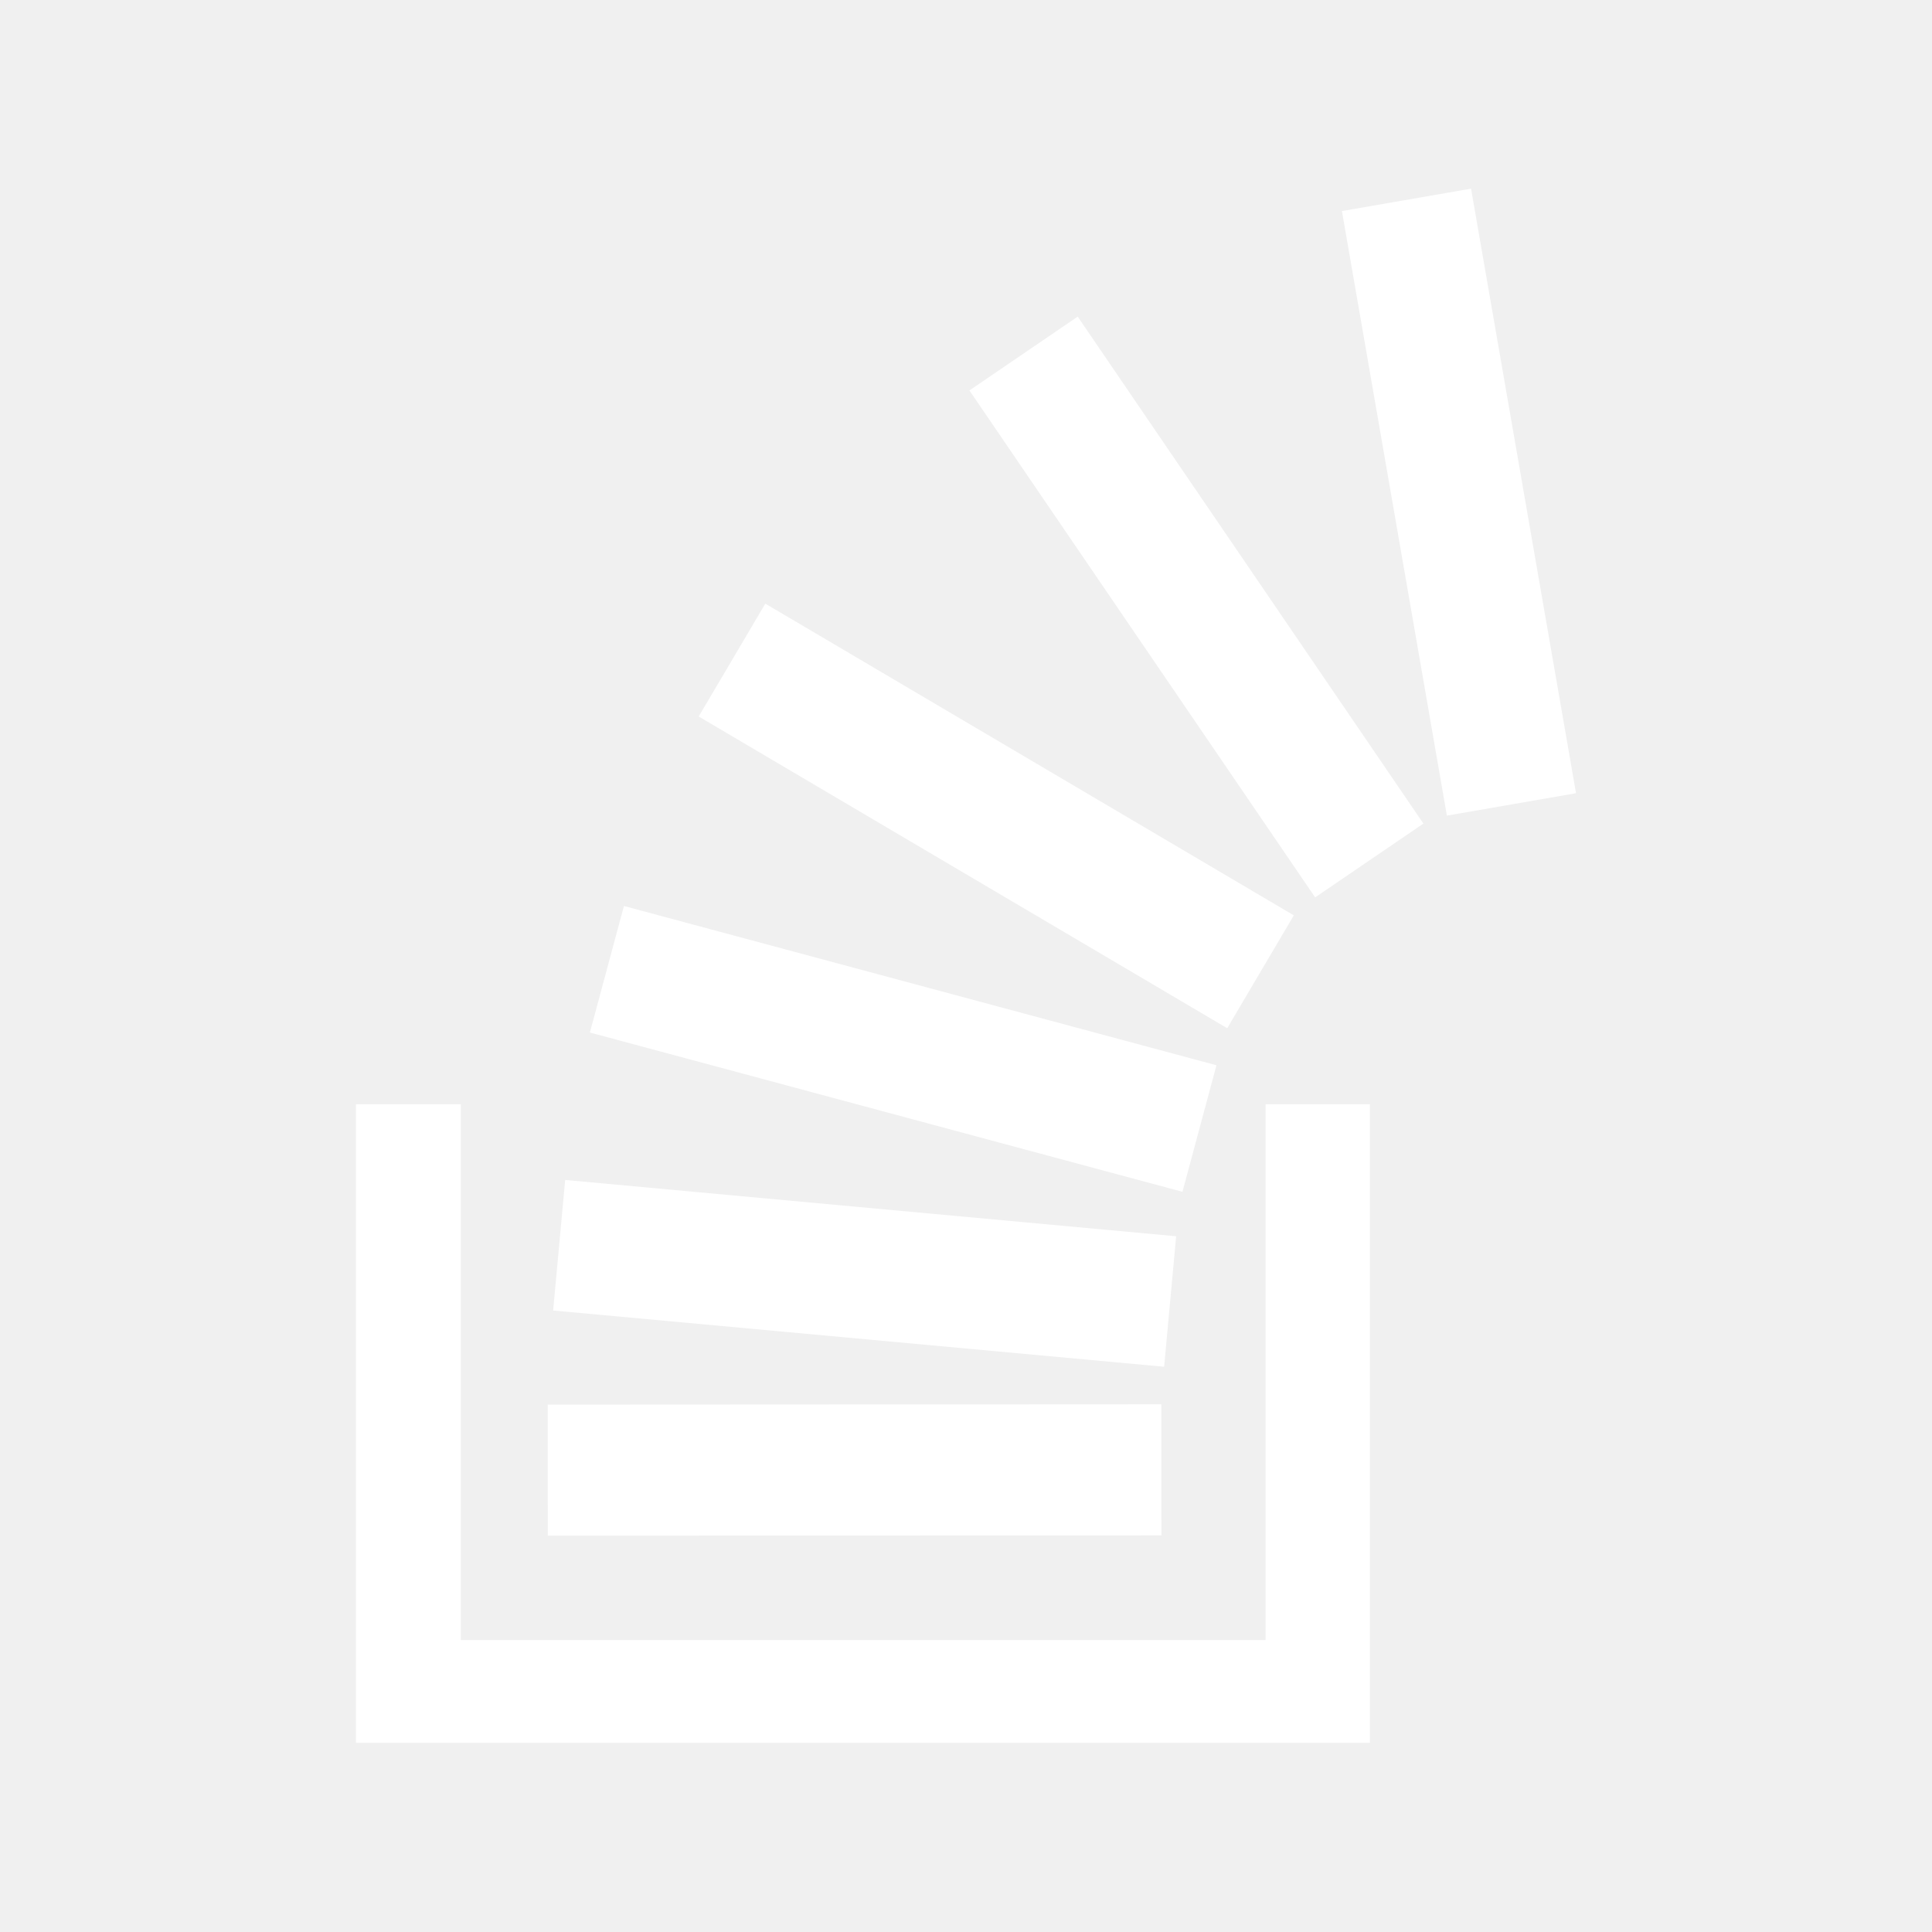
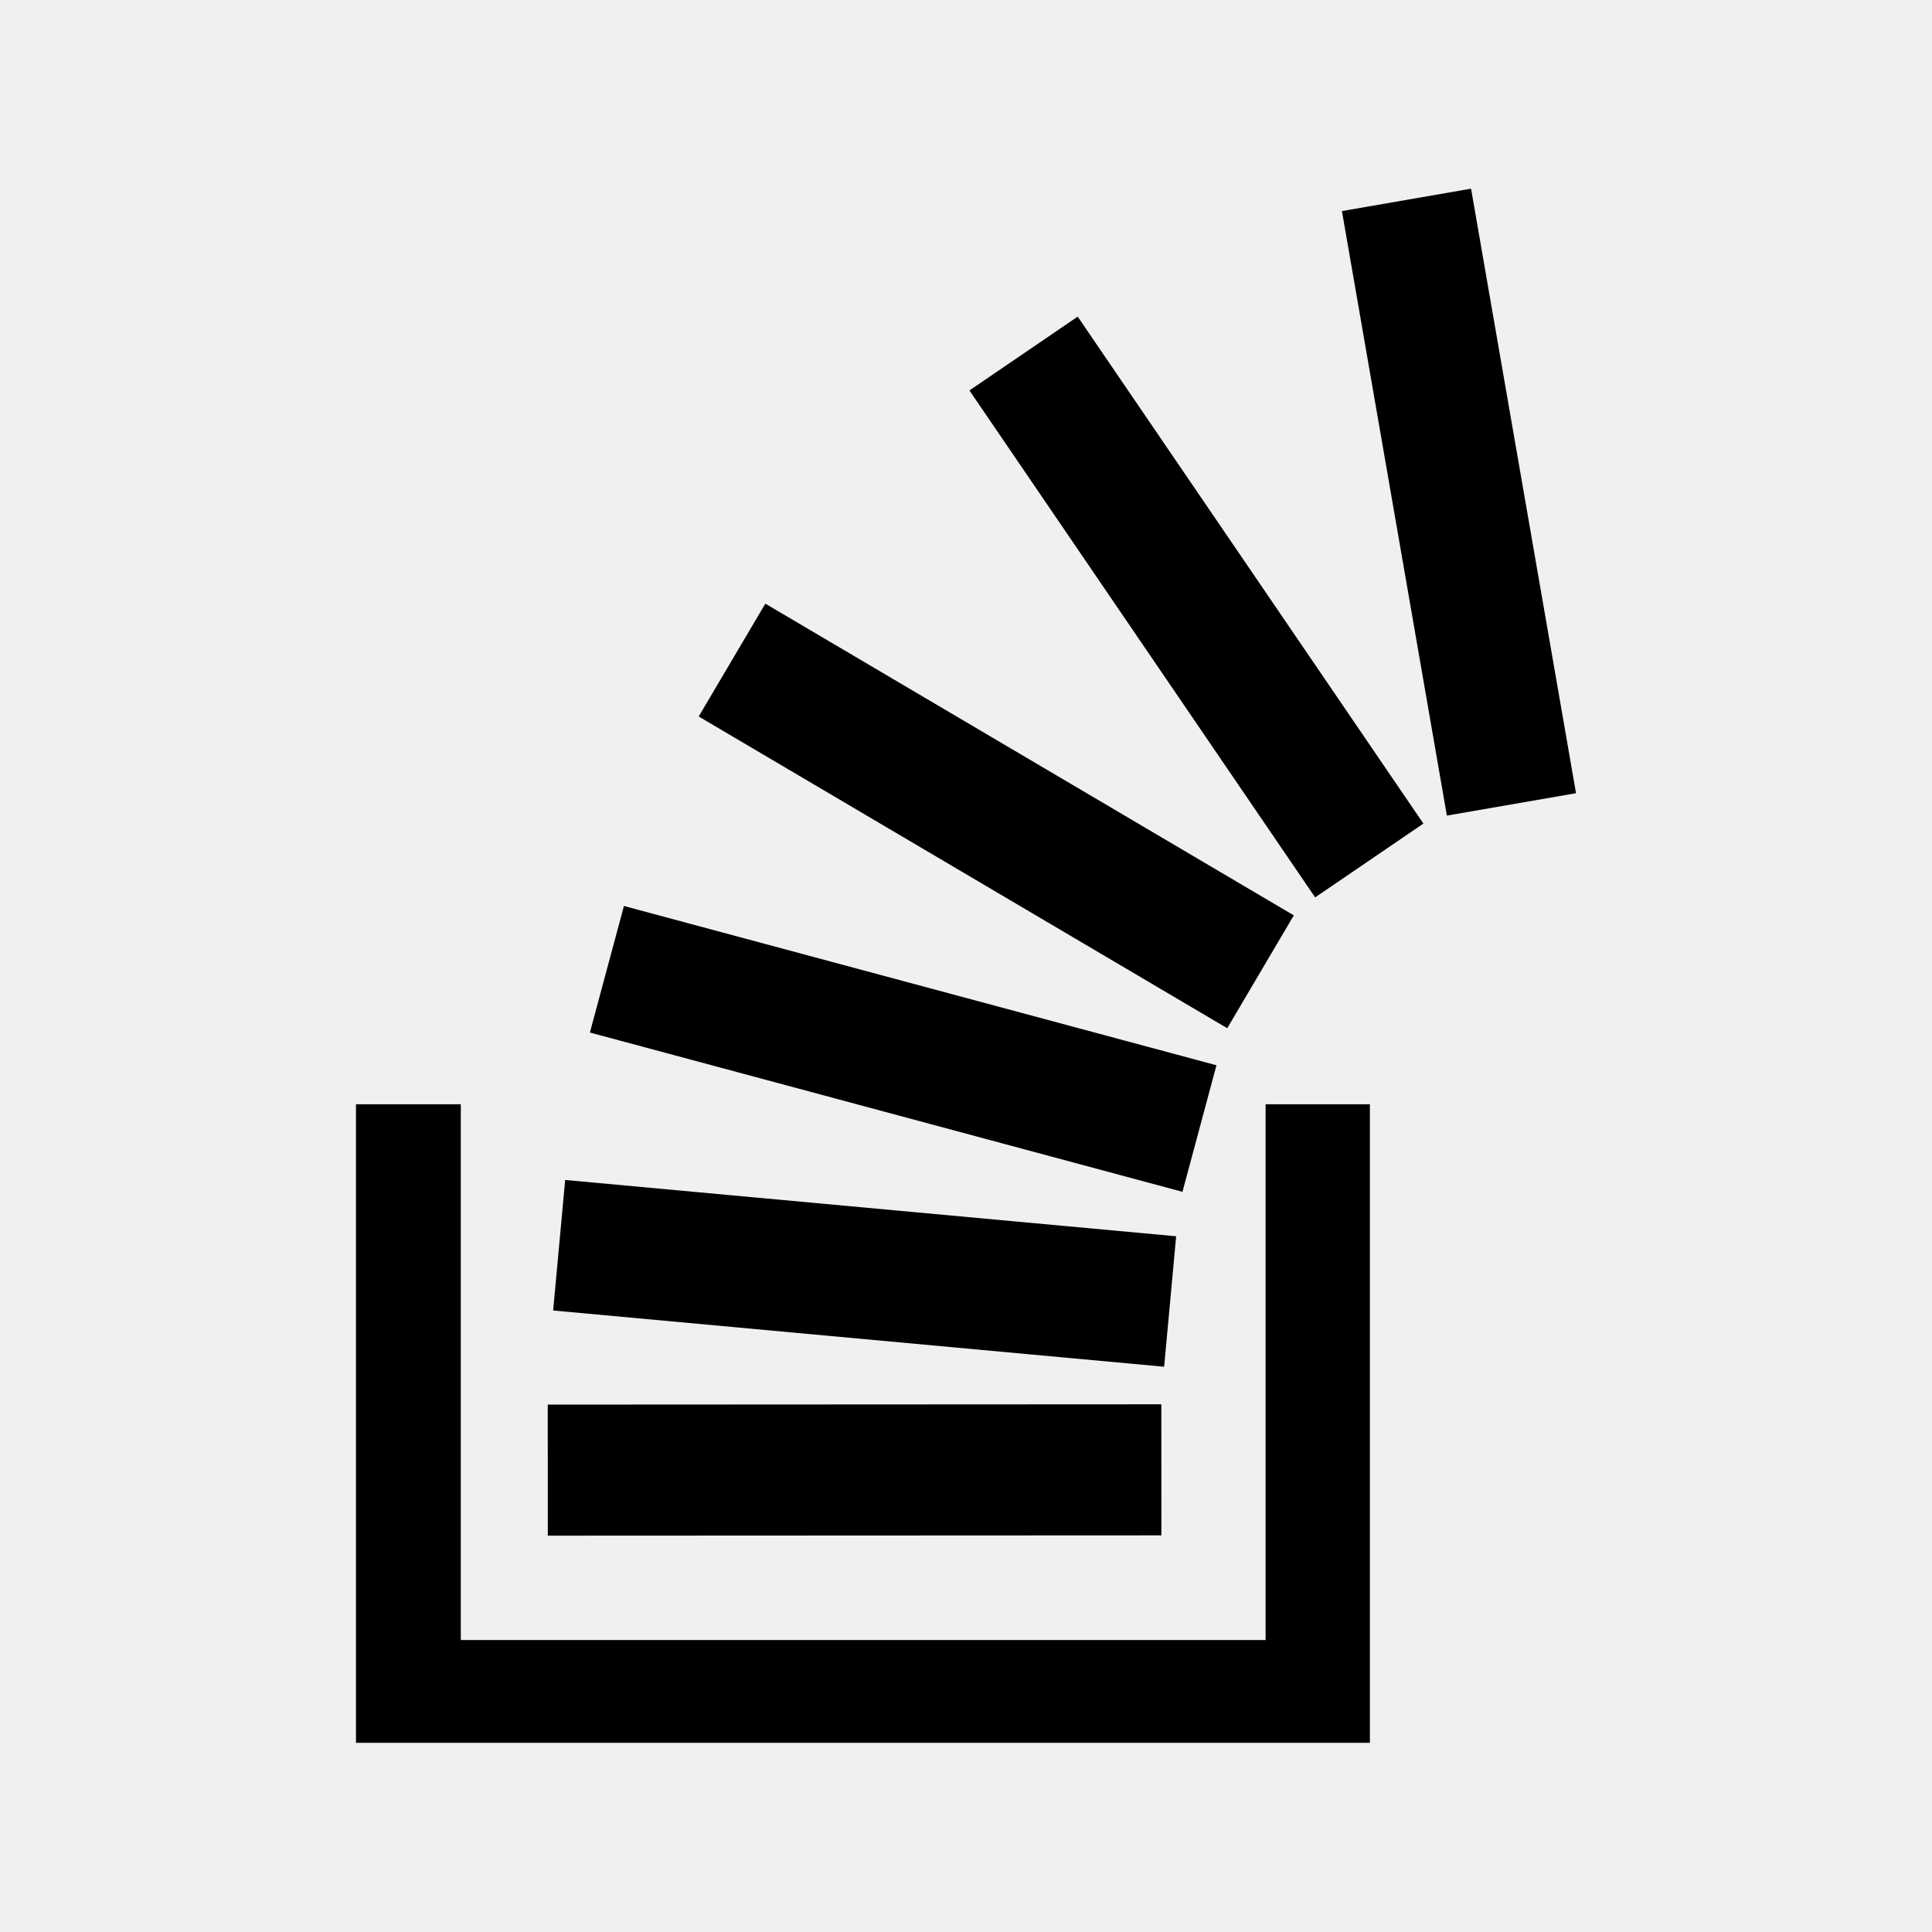
- <svg xmlns="http://www.w3.org/2000/svg" version="1.1" x="0px" y="0px" width="512px" height="512px" viewBox="0 0 512 512" enable-background="new 0 0 512 512" xml:space="preserve" fill="#ffffff">
+ <svg xmlns="http://www.w3.org/2000/svg" version="1.1" x="0px" y="0px" width="512px" height="512px" viewBox="0 0 512 512" enable-background="new 0 0 512 512" xml:space="preserve" fill="#000000">
  <path id="stackoverflow-icon" d="M307.783,406.887l-162.61,0.076l-0.014-34.728l162.603-0.084L307.783,406.887z M417.662,210.207   L389.845,50l-34.221,5.938l27.813,160.207L417.662,210.207z M311.693,327.623l-161.916-14.919l-3.188,34.589l161.919,14.905   L311.693,327.623z M322.375,282.304l-157.025-42.21l-9.022,33.535l157.036,42.215L322.375,282.304z M342.875,242.58l-140.058-82.607   l-17.652,29.904l140.065,82.612L342.875,242.58z M377.218,218.256L285.603,83.908l-28.696,19.565l91.619,134.342L377.218,218.256z    M335.398,292.646V434.62H122.117V292.646H94.338v169.223h268.699V292.646H335.398z" />
</svg>
